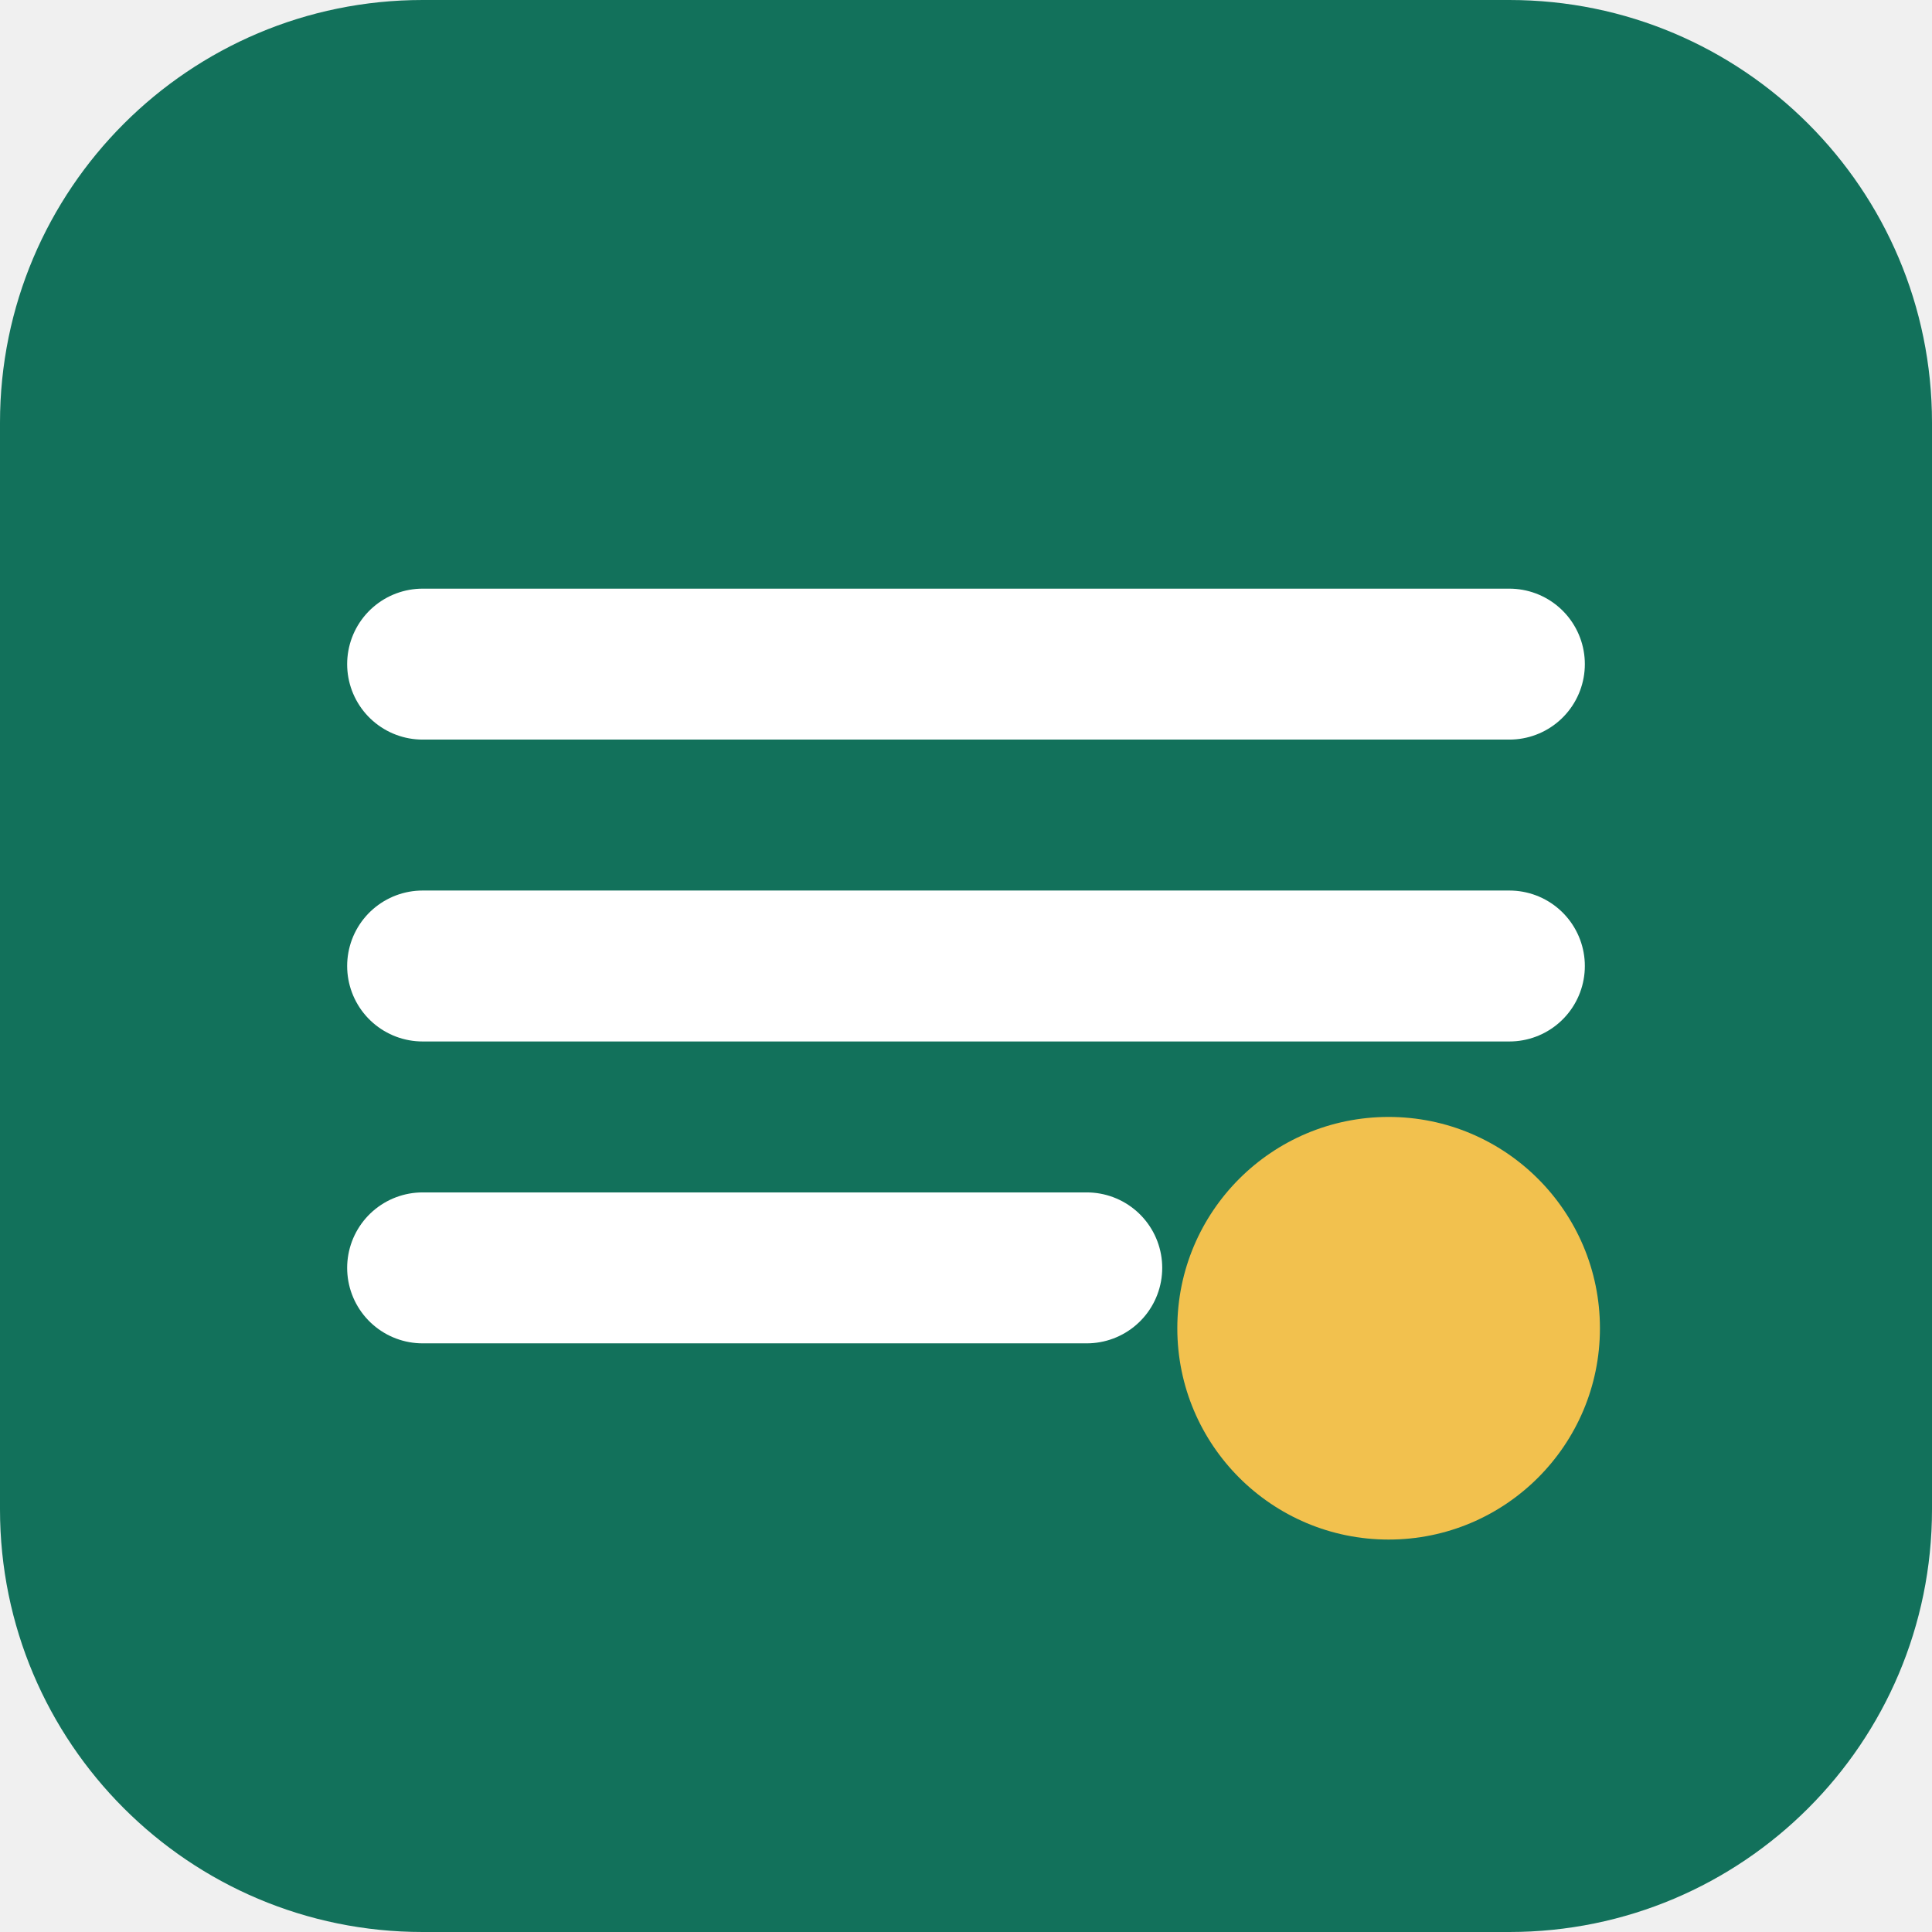
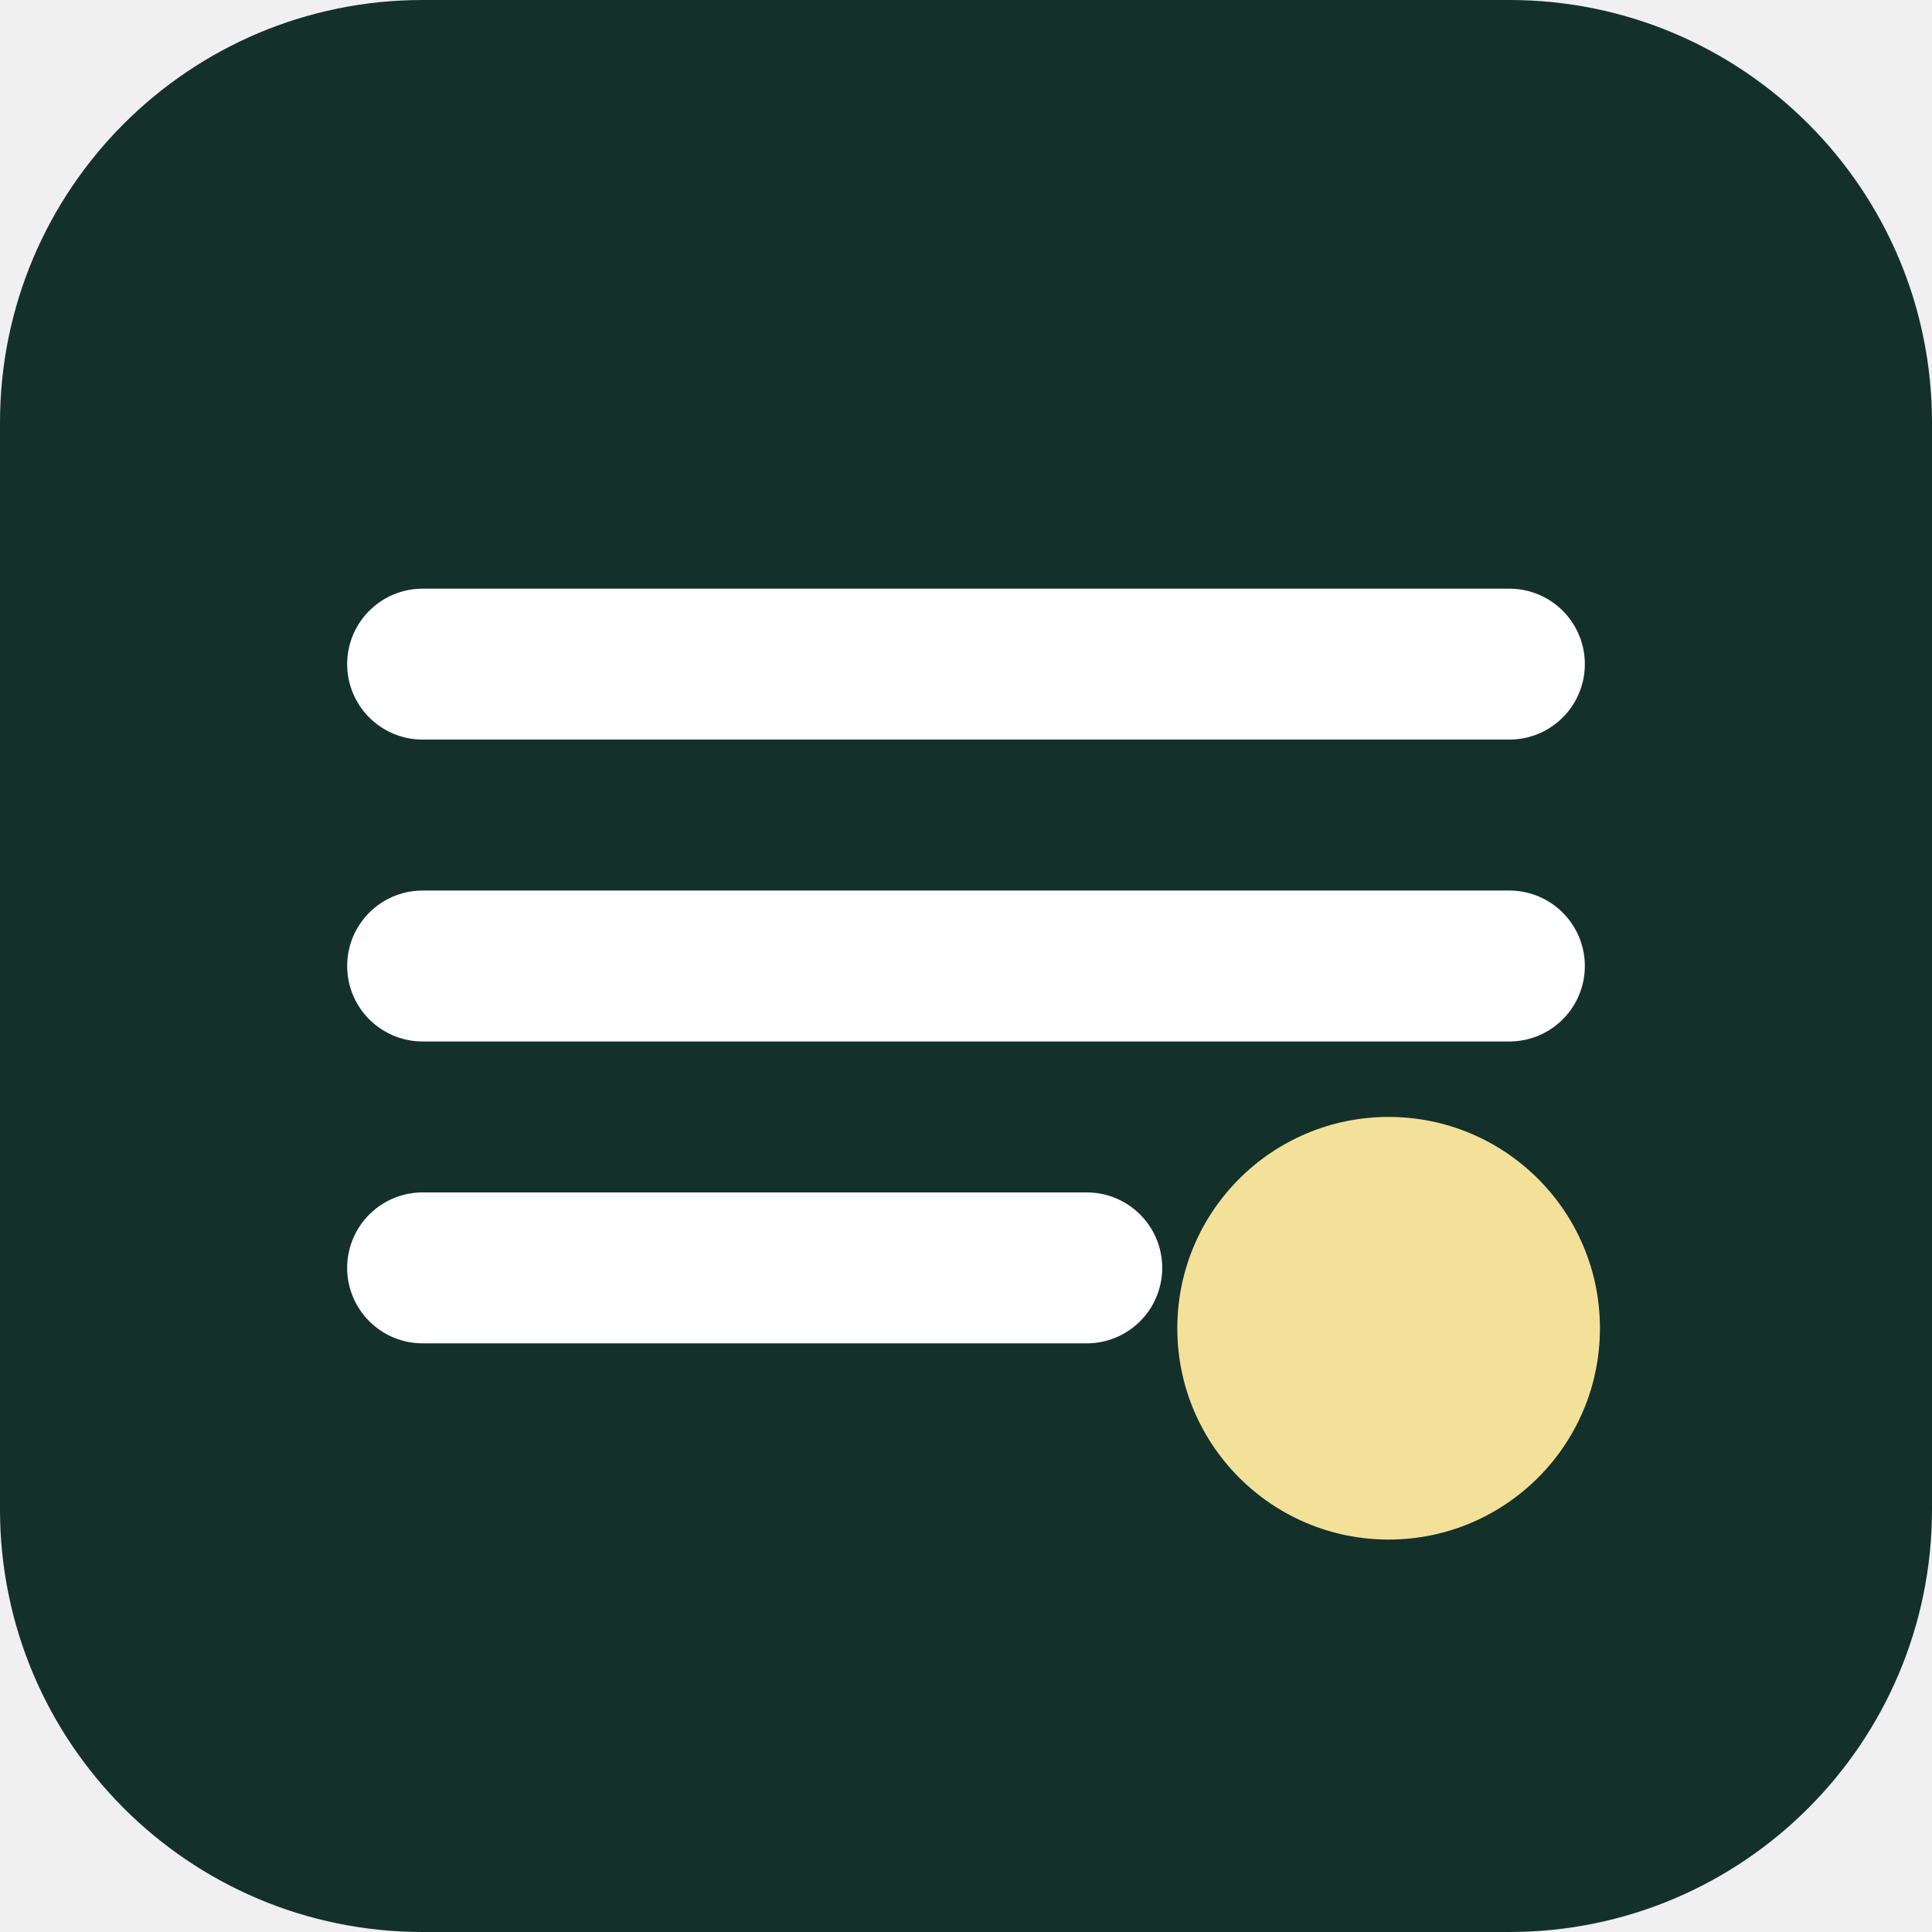
<svg xmlns="http://www.w3.org/2000/svg" viewBox="0 0 64 64">
-   <rect width="64" height="64" rx="14" fill="#12715b" />
+   <rect width="64" height="64" rx="14" fill="#14302b" />
  <path d="M14 22h36M14 32h36M14 42h22" stroke="#fff" stroke-width="5" stroke-linecap="round" />
-   <circle cx="46" cy="44" r="7" fill="#f2c14e" />
+   <circle cx="46" cy="44" r="7" fill="#f3e19a" />
</svg>
